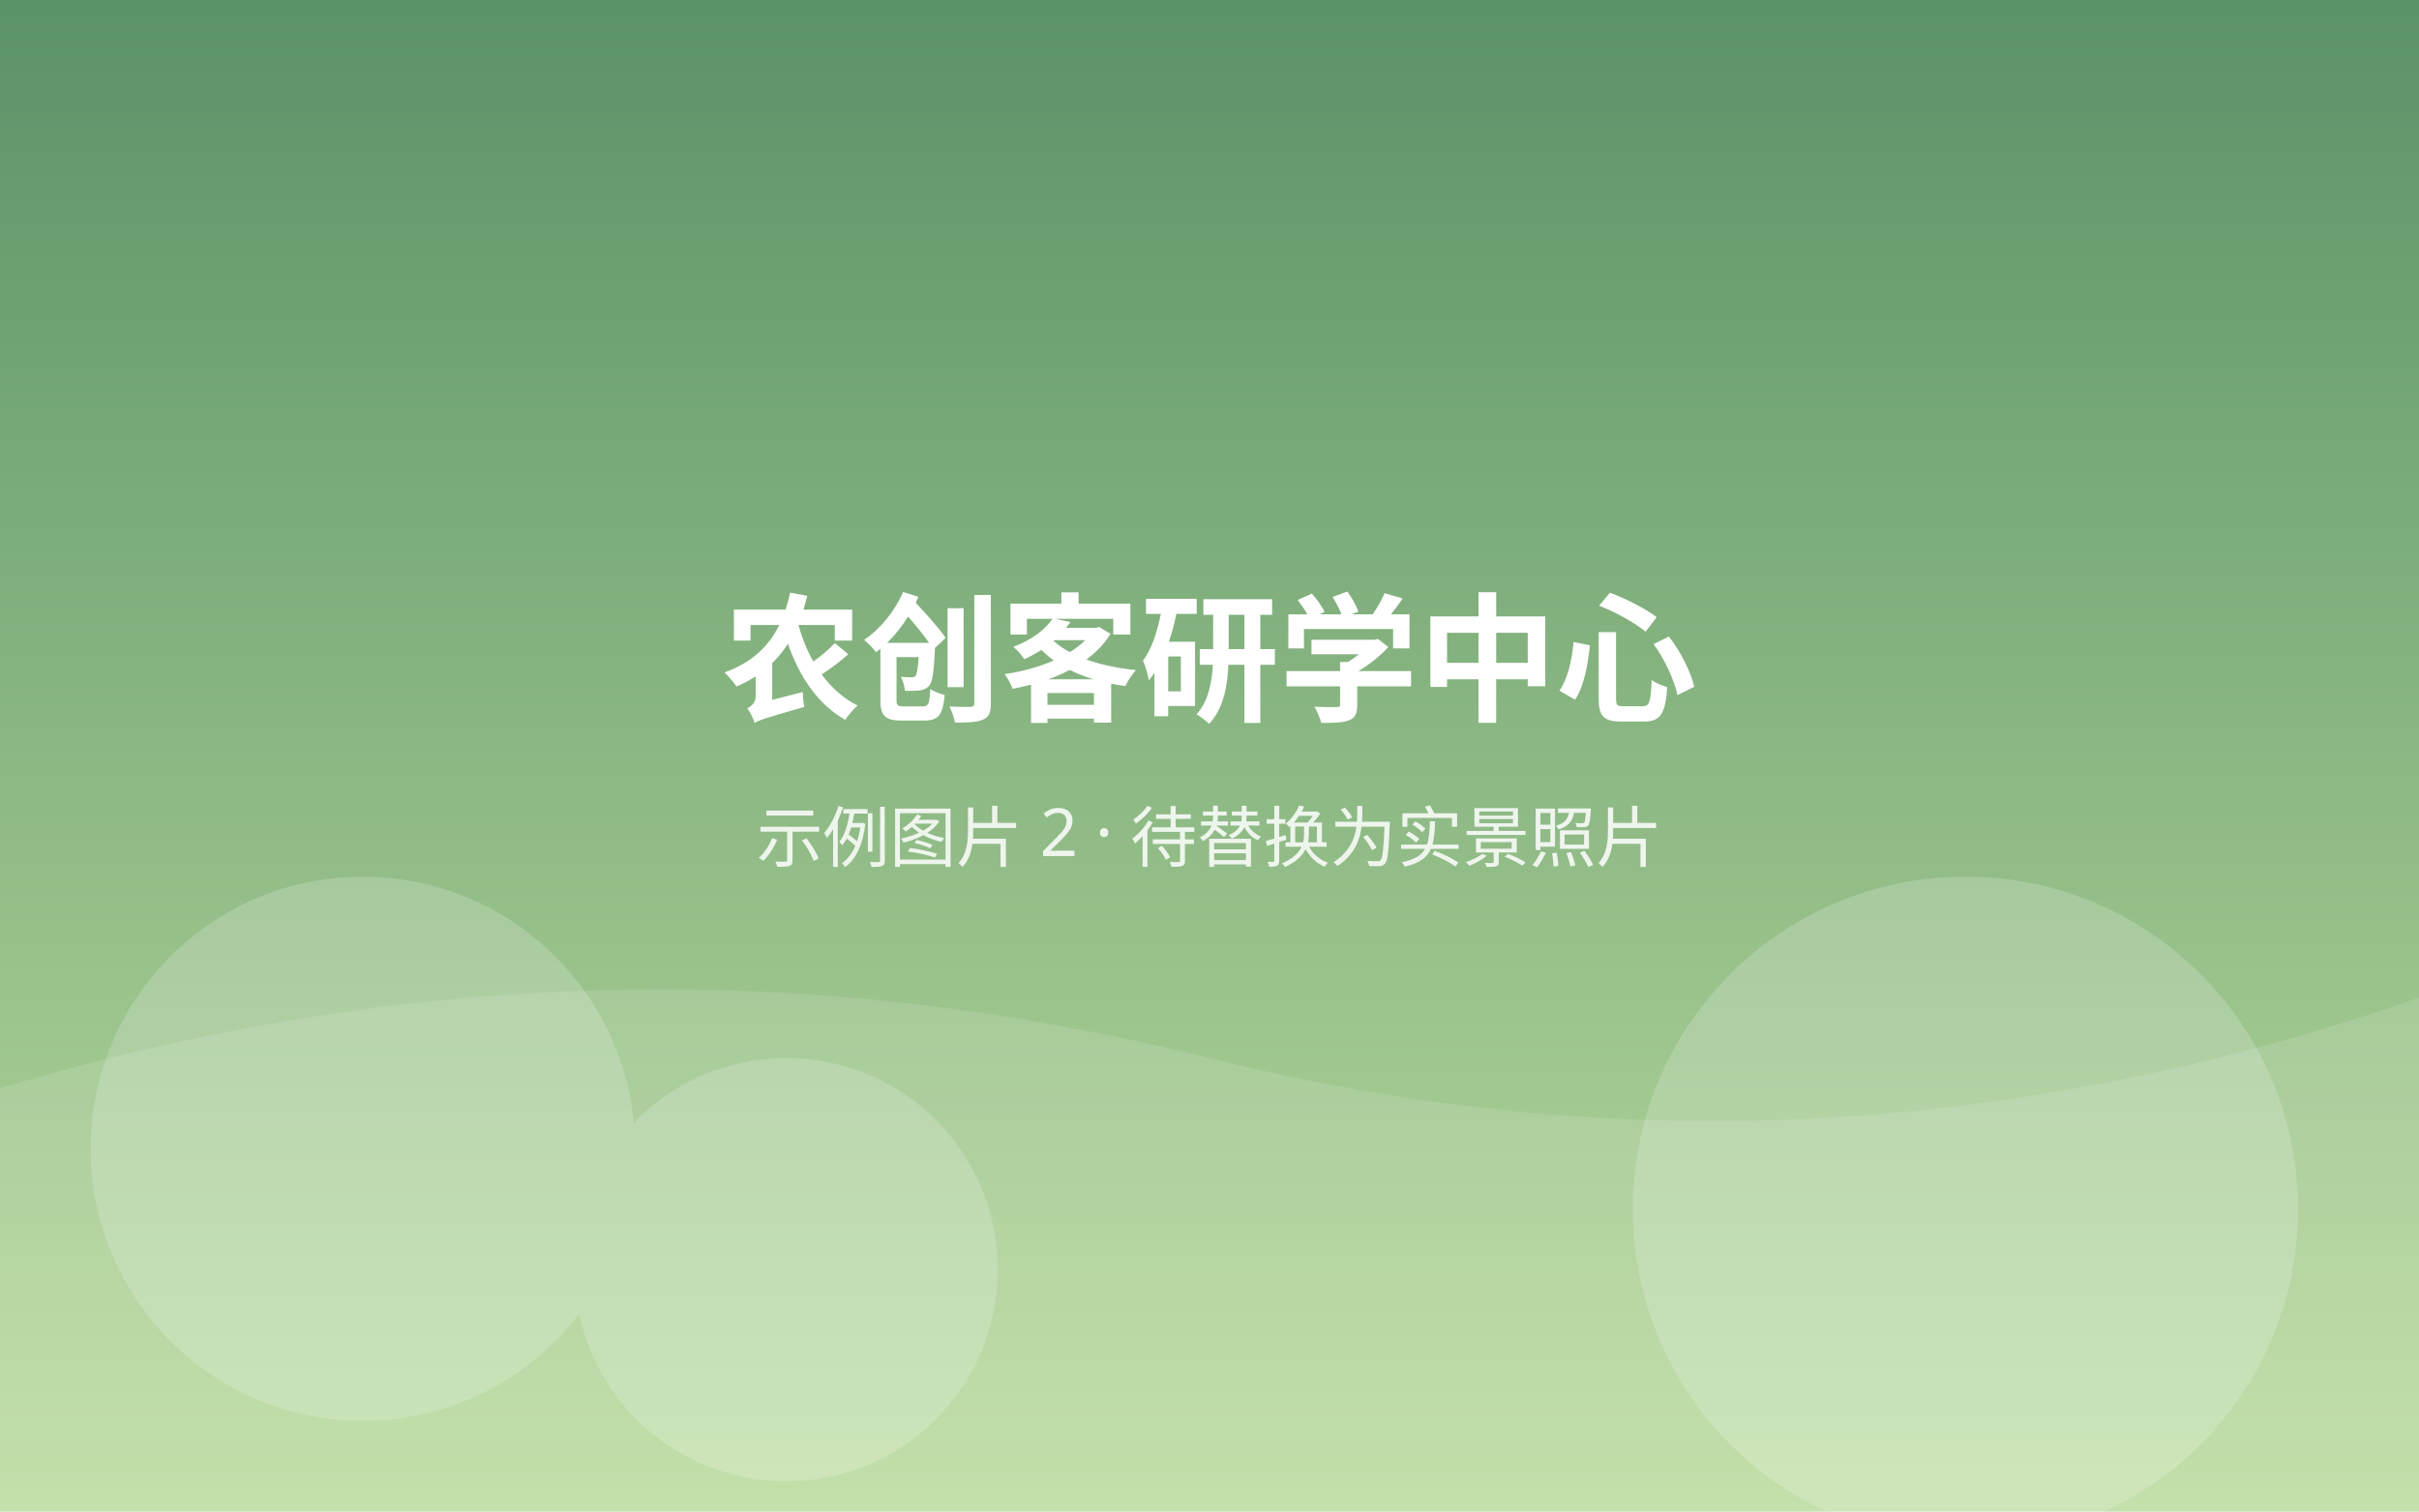
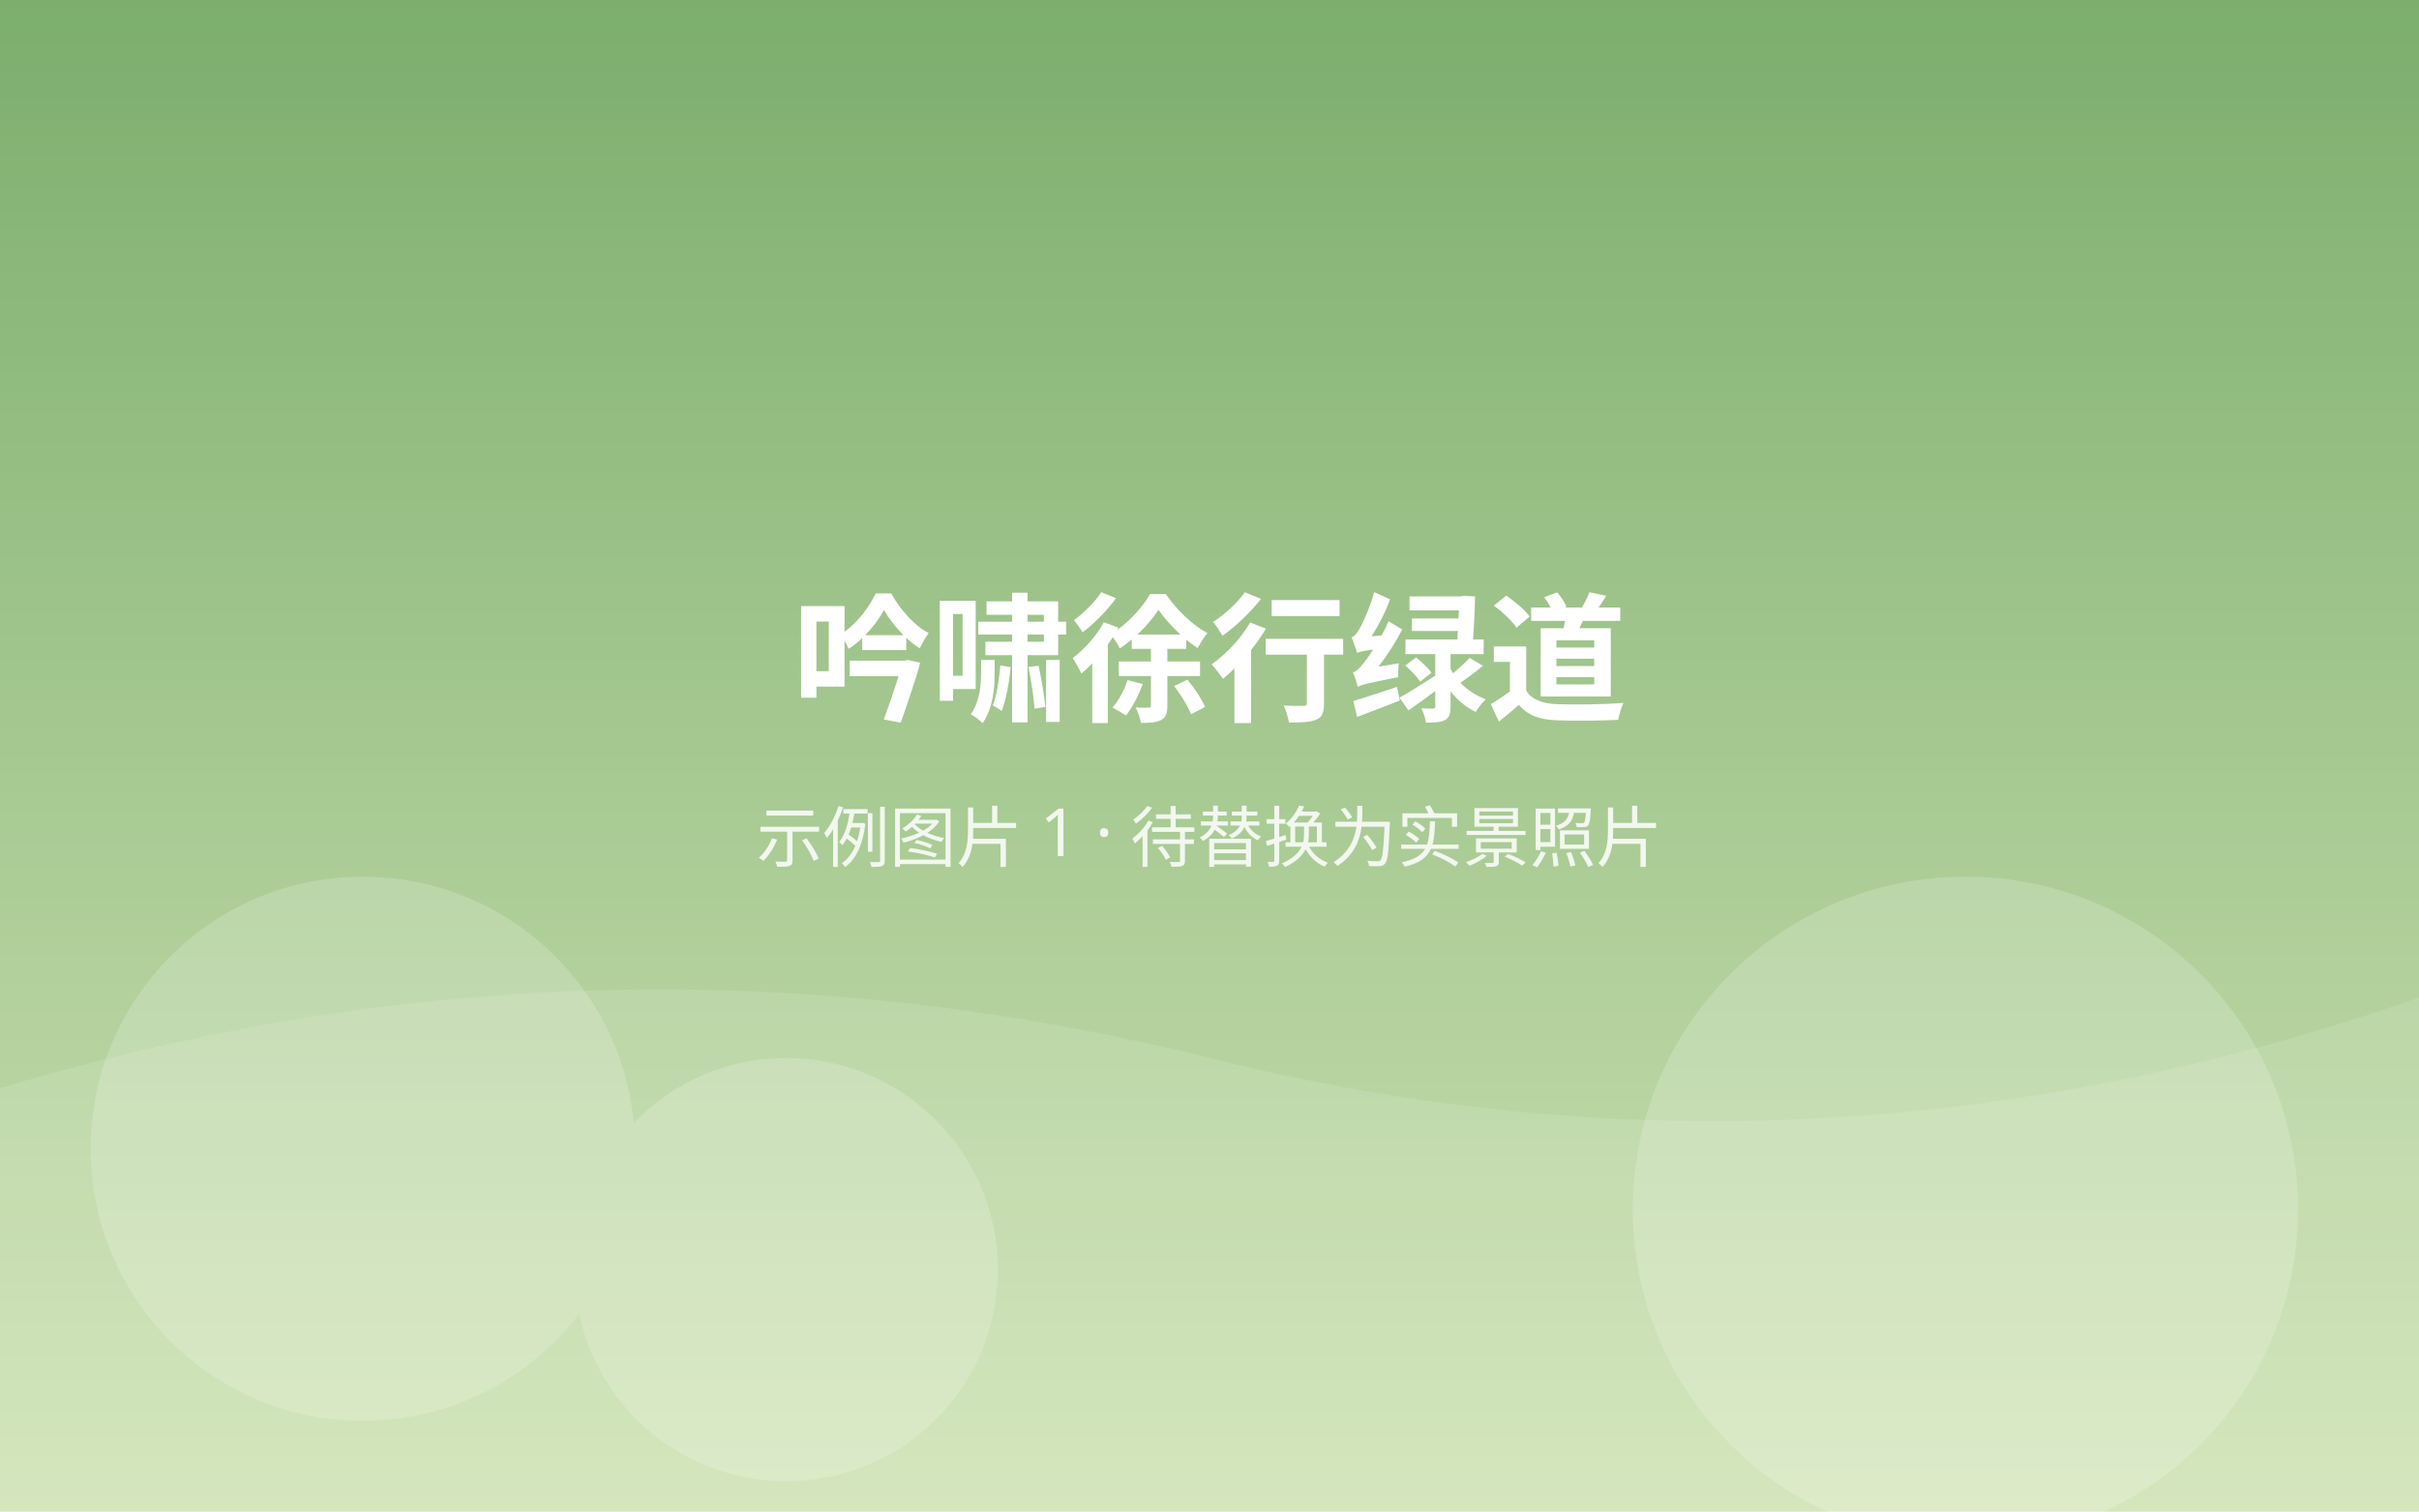
<svg xmlns="http://www.w3.org/2000/svg" width="800" height="500" viewBox="0 0 800 500">
  <defs>
    <linearGradient id="g" x1="0" y1="0" x2="0" y2="1">
-       <stop offset="0%" stop-color="#5a9367" />
-       <stop offset="100%" stop-color="#bcdca0" />
+       <stop offset="0%" stop-color="#7cae6e" />
+       <stop offset="100%" stop-color="#cfe3b4" />
    </linearGradient>
  </defs>
  <rect width="800" height="500" fill="url(#g)" />
  <g fill="#ffffff" opacity="0.18">
    <circle cx="120" cy="380" r="90" />
    <circle cx="260" cy="420" r="70" />
    <circle cx="650" cy="400" r="110" />
  </g>
  <path d="M0 360 Q200 300 400 350 T800 330 V500 H0 Z" fill="#ffffff" opacity="0.12" />
-   <text x="400" y="235" font-family="PingFang SC, Microsoft YaHei, sans-serif" font-size="46" font-weight="700" fill="#ffffff" text-anchor="middle">农创客研学中心</text>
-   <text x="400" y="285" font-family="PingFang SC, Microsoft YaHei, sans-serif" font-size="22" fill="#ffffff" opacity="0.85" text-anchor="middle">示例图片 2 · 待替换为实景照片</text>
+   <text x="400" y="235" font-family="PingFang SC, Microsoft YaHei, sans-serif" font-size="46" font-weight="700" fill="#ffffff" text-anchor="middle">吟啸徐行绿道</text>
+   <text x="400" y="285" font-family="PingFang SC, Microsoft YaHei, sans-serif" font-size="22" fill="#ffffff" opacity="0.85" text-anchor="middle">示例图片 1 · 待替换为实景照片</text>
</svg>
